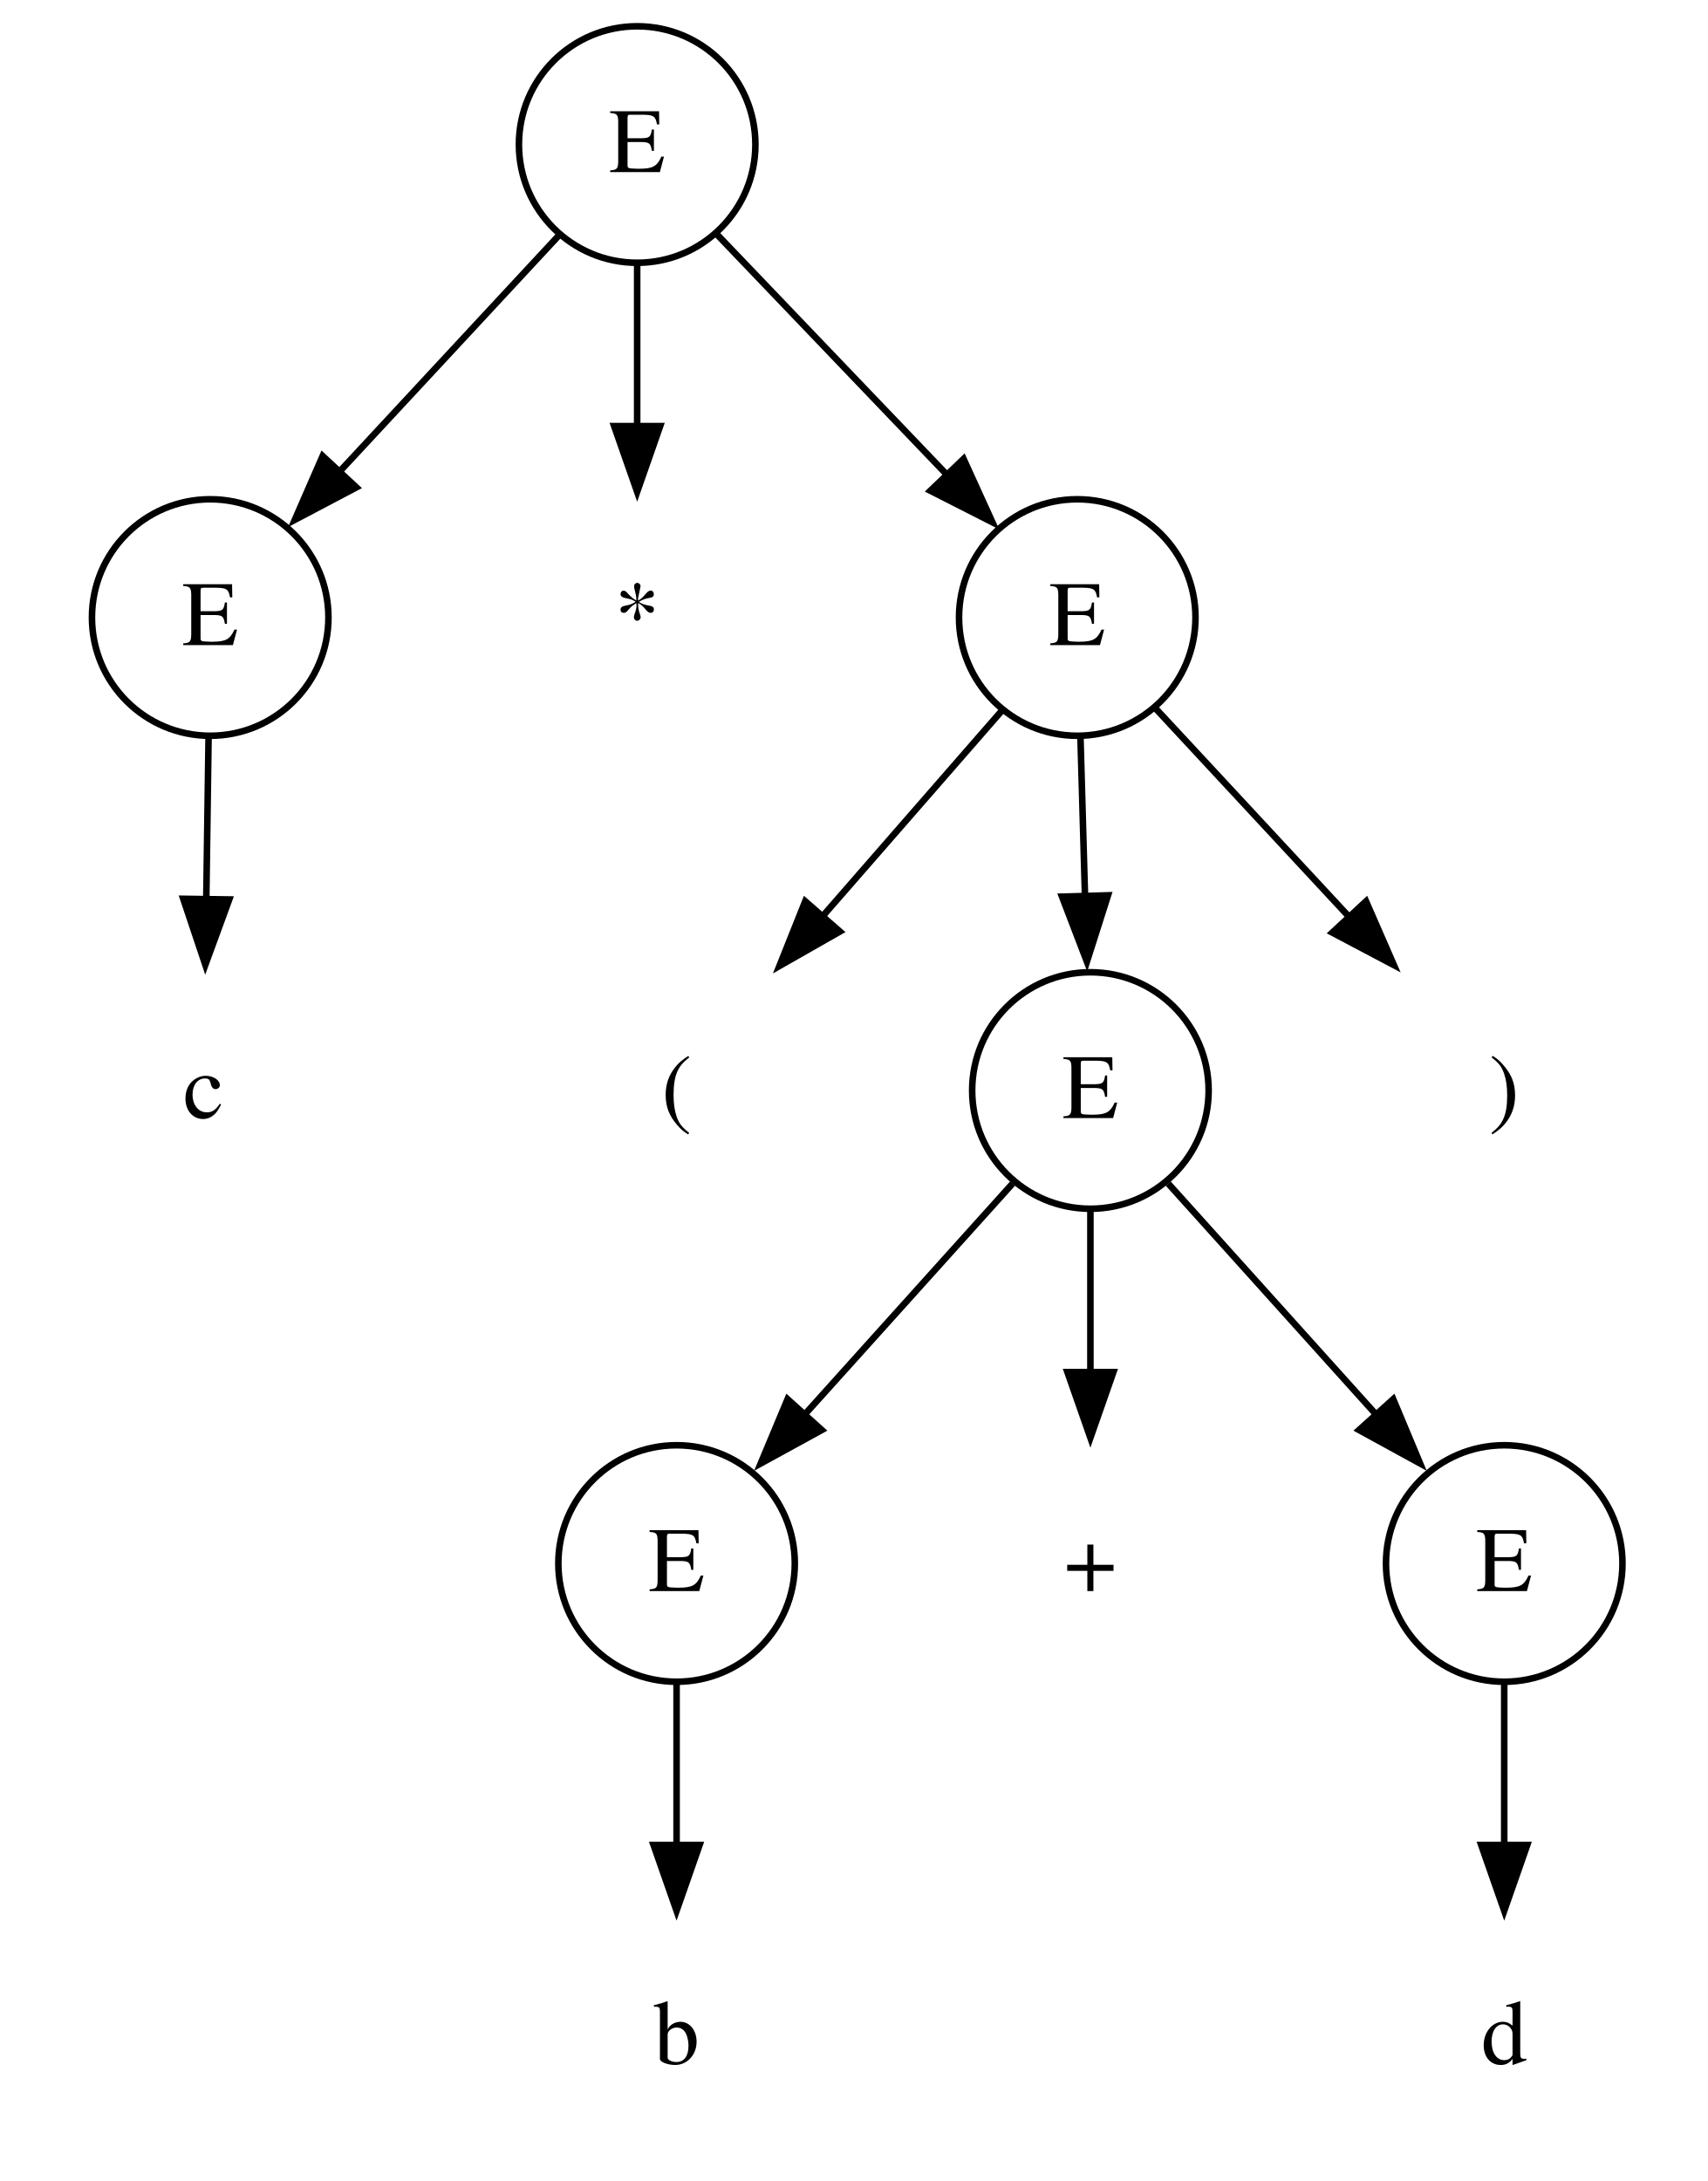
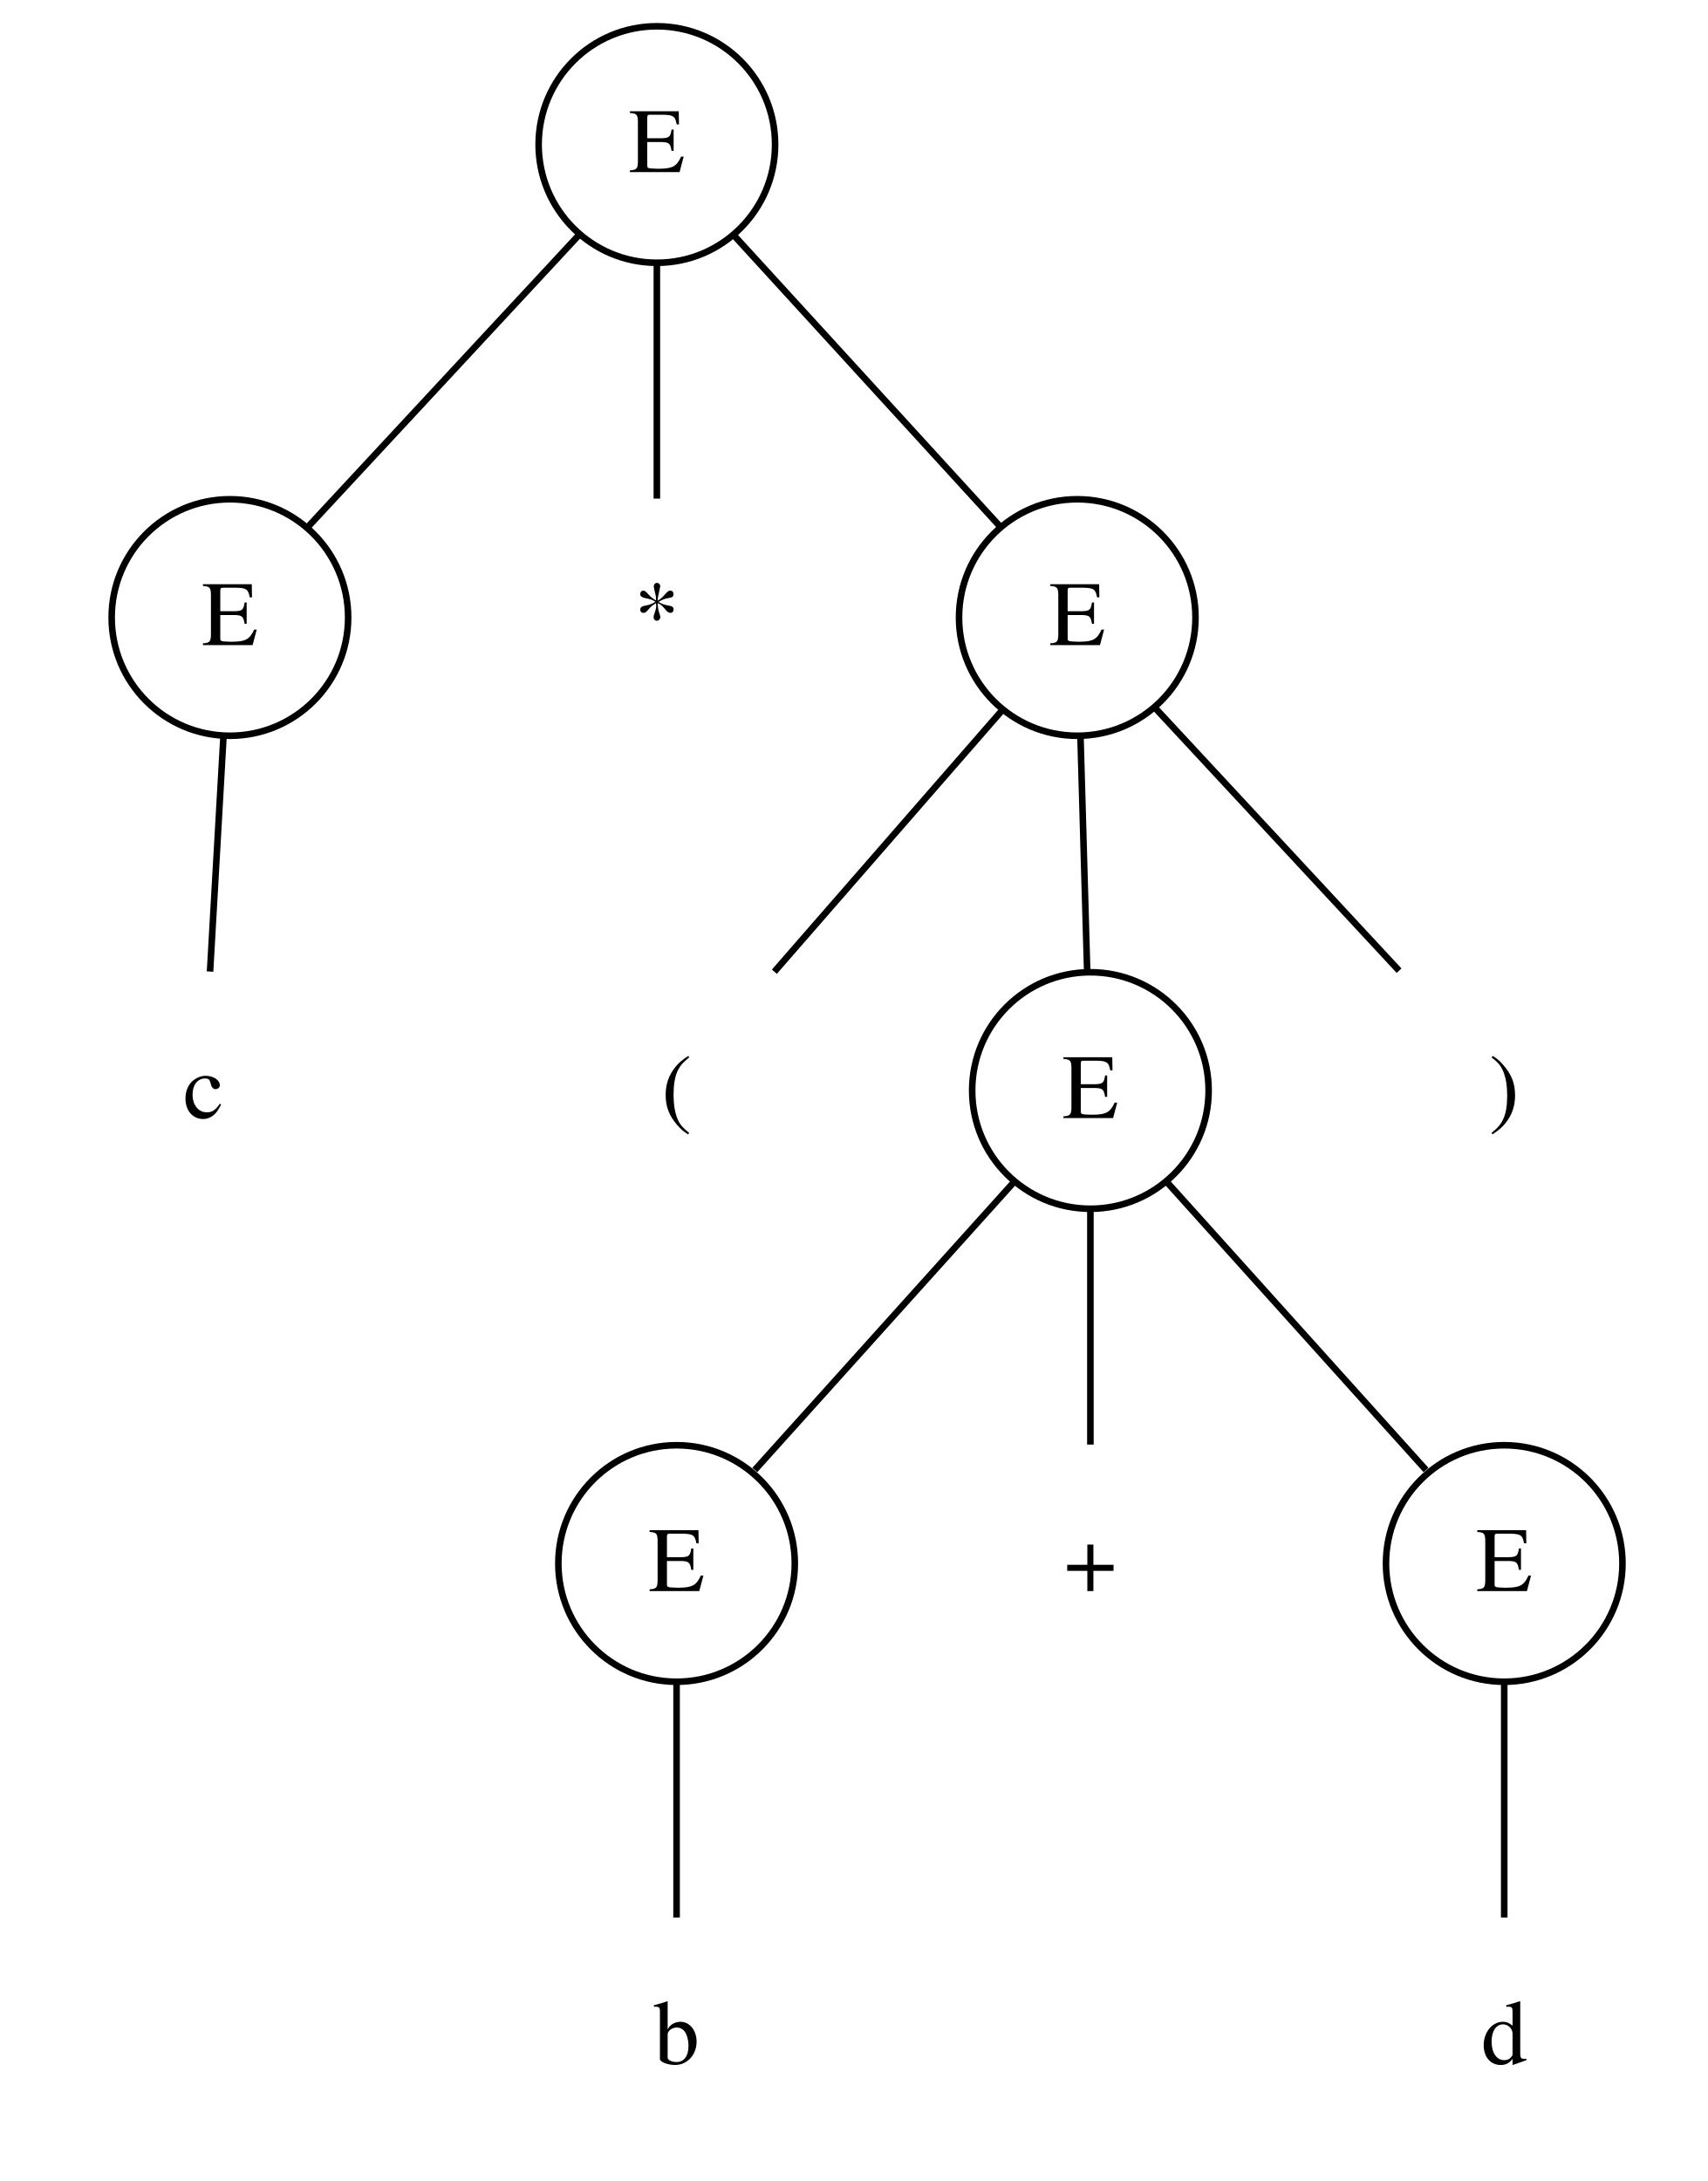
<svg xmlns="http://www.w3.org/2000/svg" width="260pt" height="332pt" viewBox="0.00 0.00 260.00 332.00">
-   <g id="graph0" class="graph" transform="translate(4,328) scale(1)" data-name="parse_tree">
+   <g id="graph0" class="graph" transform="scale(1 1) rotate(0) translate(4 328)">
    <polygon fill="white" stroke="none" points="-4,4 -4,-328 256,-328 256,4 -4,4" />
-     <g id="node1" class="node" pointer-events="visible" data-name="E0">
-       <ellipse fill="none" stroke="black" cx="93" cy="-306" rx="18" ry="18" />
-       <text text-anchor="middle" x="93" y="-301.8" font-family="Times,serif" font-size="14.00">E</text>
+     <g id="node1" class="node">
+       <ellipse fill="none" stroke="black" cx="96" cy="-306" rx="18" ry="18" />
+       <text text-anchor="middle" x="96" y="-301.8" font-family="Times,serif" font-size="14.00">E</text>
    </g>
-     <g id="node2" class="node" pointer-events="visible" data-name="E1">
-       <ellipse fill="none" stroke="black" cx="28" cy="-234" rx="18" ry="18" />
-       <text text-anchor="middle" x="28" y="-229.8" font-family="Times,serif" font-size="14.00">E</text>
+     <g id="node2" class="node">
+       <ellipse fill="none" stroke="black" cx="31" cy="-234" rx="18" ry="18" />
+       <text text-anchor="middle" x="31" y="-229.8" font-family="Times,serif" font-size="14.00">E</text>
    </g>
-     <g id="edge1" class="edge" data-name="E0-&gt;E1">
-       <path fill="none" stroke="black" d="M81.08,-292.16C71.73,-282.1 58.53,-267.88 47.63,-256.14" />
-       <polygon fill="black" stroke="black" points="50.25,-253.81 40.88,-248.87 45.12,-258.58 50.25,-253.81" />
+     <g id="edge1" class="edge">
+       <path fill="none" stroke="black" d="M84.078,-292.161C72.35,-279.531 54.548,-260.36 42.846,-247.758" />
    </g>
-     <g id="node3" class="node" pointer-events="visible" data-name="E2">
+     <g id="node3" class="node">
      <ellipse fill="none" stroke="black" cx="160" cy="-234" rx="18" ry="18" />
      <text text-anchor="middle" x="160" y="-229.8" font-family="Times,serif" font-size="14.00">E</text>
    </g>
-     <g id="edge3" class="edge" data-name="E0-&gt;E2">
-       <path fill="none" stroke="black" d="M104.98,-292.49C114.79,-282.23 128.88,-267.52 140.34,-255.54" />
-       <polygon fill="black" stroke="black" points="142.69,-258.14 147.08,-248.5 137.64,-253.3 142.69,-258.14" />
+     <g id="edge3" class="edge">
+       <path fill="none" stroke="black" d="M107.739,-292.161C119.286,-279.531 136.814,-260.36 148.336,-247.758" />
    </g>
-     <g id="node8" class="node" pointer-events="visible" data-name="star">
-       <text text-anchor="middle" x="93" y="-229.8" font-family="Times,serif" font-size="14.00">*</text>
+     <g id="node8" class="node">
+       <text text-anchor="middle" x="96" y="-229.8" font-family="Times,serif" font-size="14.00">*</text>
    </g>
-     <g id="edge2" class="edge" data-name="E0-&gt;star">
-       <path fill="none" stroke="black" d="M93,-287.7C93,-280.21 93,-271.26 93,-262.88" />
-       <polygon fill="black" stroke="black" points="96.5,-263.14 93,-253.14 89.5,-263.14 96.5,-263.14" />
+     <g id="edge2" class="edge">
+       <path fill="none" stroke="black" d="M96,-287.697C96,-276.846 96,-262.917 96,-252.104" />
    </g>
-     <g id="node7" class="node" pointer-events="visible" data-name="c">
+     <g id="node7" class="node">
      <text text-anchor="middle" x="27" y="-157.8" font-family="Times,serif" font-size="14.00">c</text>
    </g>
-     <g id="edge4" class="edge" data-name="E1-&gt;c">
-       <path fill="none" stroke="black" d="M27.75,-215.7C27.65,-208.21 27.52,-199.26 27.4,-190.88" />
-       <polygon fill="black" stroke="black" points="30.9,-191.08 27.26,-181.14 23.9,-191.18 30.9,-191.08" />
+     <g id="edge4" class="edge">
+       <path fill="none" stroke="black" d="M30.011,-215.697C29.391,-204.846 28.595,-190.917 27.977,-180.104" />
    </g>
-     <g id="node4" class="node" pointer-events="visible" data-name="E3">
+     <g id="node4" class="node">
      <ellipse fill="none" stroke="black" cx="162" cy="-162" rx="18" ry="18" />
      <text text-anchor="middle" x="162" y="-157.8" font-family="Times,serif" font-size="14.00">E</text>
    </g>
-     <g id="edge6" class="edge" data-name="E2-&gt;E3">
-       <path fill="none" stroke="black" d="M160.49,-215.7C160.7,-208.41 160.95,-199.73 161.18,-191.54" />
-       <polygon fill="black" stroke="black" points="164.68,-191.71 161.47,-181.62 157.68,-191.51 164.68,-191.71" />
+     <g id="edge6" class="edge">
+       <path fill="none" stroke="black" d="M160.494,-215.697C160.804,-204.846 161.202,-190.917 161.511,-180.104" />
    </g>
-     <g id="node9" class="node" pointer-events="visible" data-name="lparen">
+     <g id="node9" class="node">
      <text text-anchor="middle" x="99" y="-157.8" font-family="Times,serif" font-size="14.00">(</text>
    </g>
-     <g id="edge5" class="edge" data-name="E2-&gt;lparen">
-       <path fill="none" stroke="black" d="M148.53,-219.83C140.82,-210.98 130.4,-199.04 121.11,-188.38" />
-       <polygon fill="black" stroke="black" points="123.86,-186.2 114.66,-180.96 118.59,-190.8 123.86,-186.2" />
+     <g id="edge5" class="edge">
+       <path fill="none" stroke="black" d="M148.526,-219.834C138.725,-208.586 124.559,-192.33 113.886,-180.082" />
    </g>
-     <g id="node10" class="node" pointer-events="visible" data-name="rparen">
+     <g id="node10" class="node">
      <text text-anchor="middle" x="225" y="-157.8" font-family="Times,serif" font-size="14.00">)</text>
    </g>
-     <g id="edge7" class="edge" data-name="E2-&gt;rparen">
-       <path fill="none" stroke="black" d="M171.92,-220.16C180.19,-211.25 191.48,-199.09 201.53,-188.28" />
-       <polygon fill="black" stroke="black" points="203.96,-190.8 208.2,-181.09 198.83,-186.04 203.96,-190.8" />
+     <g id="edge7" class="edge">
+       <path fill="none" stroke="black" d="M171.922,-220.161C182.331,-208.952 197.523,-192.59 208.99,-180.242" />
    </g>
-     <g id="node5" class="node" pointer-events="visible" data-name="E4">
+     <g id="node5" class="node">
      <ellipse fill="none" stroke="black" cx="99" cy="-90" rx="18" ry="18" />
      <text text-anchor="middle" x="99" y="-85.8" font-family="Times,serif" font-size="14.00">E</text>
    </g>
-     <g id="edge8" class="edge" data-name="E3-&gt;E4">
-       <path fill="none" stroke="black" d="M150.15,-147.83C141.17,-137.86 128.66,-123.95 118.25,-112.39" />
-       <polygon fill="black" stroke="black" points="121.1,-110.32 111.81,-105.23 115.9,-115.01 121.1,-110.32" />
+     <g id="edge8" class="edge">
+       <path fill="none" stroke="black" d="M150.445,-148.161C139.22,-135.689 122.254,-116.838 110.91,-104.233" />
    </g>
-     <g id="node6" class="node" pointer-events="visible" data-name="E5">
+     <g id="node6" class="node">
      <ellipse fill="none" stroke="black" cx="225" cy="-90" rx="18" ry="18" />
      <text text-anchor="middle" x="225" y="-85.8" font-family="Times,serif" font-size="14.00">E</text>
    </g>
-     <g id="edge10" class="edge" data-name="E3-&gt;E5">
-       <path fill="none" stroke="black" d="M173.85,-147.83C182.83,-137.86 195.34,-123.95 205.75,-112.39" />
-       <polygon fill="black" stroke="black" points="208.1,-115.01 212.19,-105.23 202.9,-110.32 208.1,-115.01" />
+     <g id="edge10" class="edge">
+       <path fill="none" stroke="black" d="M173.555,-148.161C184.78,-135.689 201.746,-116.838 213.09,-104.233" />
    </g>
-     <g id="node11" class="node" pointer-events="visible" data-name="plus">
+     <g id="node11" class="node">
      <text text-anchor="middle" x="162" y="-85.8" font-family="Times,serif" font-size="14.00">+</text>
    </g>
-     <g id="edge9" class="edge" data-name="E3-&gt;plus">
-       <path fill="none" stroke="black" d="M162,-143.7C162,-136.21 162,-127.26 162,-118.88" />
-       <polygon fill="black" stroke="black" points="165.5,-119.14 162,-109.14 158.5,-119.14 165.5,-119.14" />
+     <g id="edge9" class="edge">
+       <path fill="none" stroke="black" d="M162,-143.697C162,-132.846 162,-118.917 162,-108.104" />
    </g>
-     <g id="node12" class="node" pointer-events="visible" data-name="b">
+     <g id="node12" class="node">
      <text text-anchor="middle" x="99" y="-13.8" font-family="Times,serif" font-size="14.00">b</text>
    </g>
-     <g id="edge11" class="edge" data-name="E4-&gt;b">
-       <path fill="none" stroke="black" d="M99,-71.7C99,-64.21 99,-55.26 99,-46.88" />
-       <polygon fill="black" stroke="black" points="102.5,-47.14 99,-37.14 95.5,-47.14 102.5,-47.14" />
+     <g id="edge11" class="edge">
+       <path fill="none" stroke="black" d="M99,-71.697C99,-60.846 99,-46.917 99,-36.104" />
    </g>
-     <g id="node13" class="node" pointer-events="visible" data-name="d">
+     <g id="node13" class="node">
      <text text-anchor="middle" x="225" y="-13.8" font-family="Times,serif" font-size="14.00">d</text>
    </g>
-     <g id="edge12" class="edge" data-name="E5-&gt;d">
-       <path fill="none" stroke="black" d="M225,-71.7C225,-64.21 225,-55.26 225,-46.88" />
-       <polygon fill="black" stroke="black" points="228.5,-47.14 225,-37.14 221.5,-47.14 228.5,-47.14" />
+     <g id="edge12" class="edge">
+       <path fill="none" stroke="black" d="M225,-71.697C225,-60.846 225,-46.917 225,-36.104" />
    </g>
  </g>
</svg>
